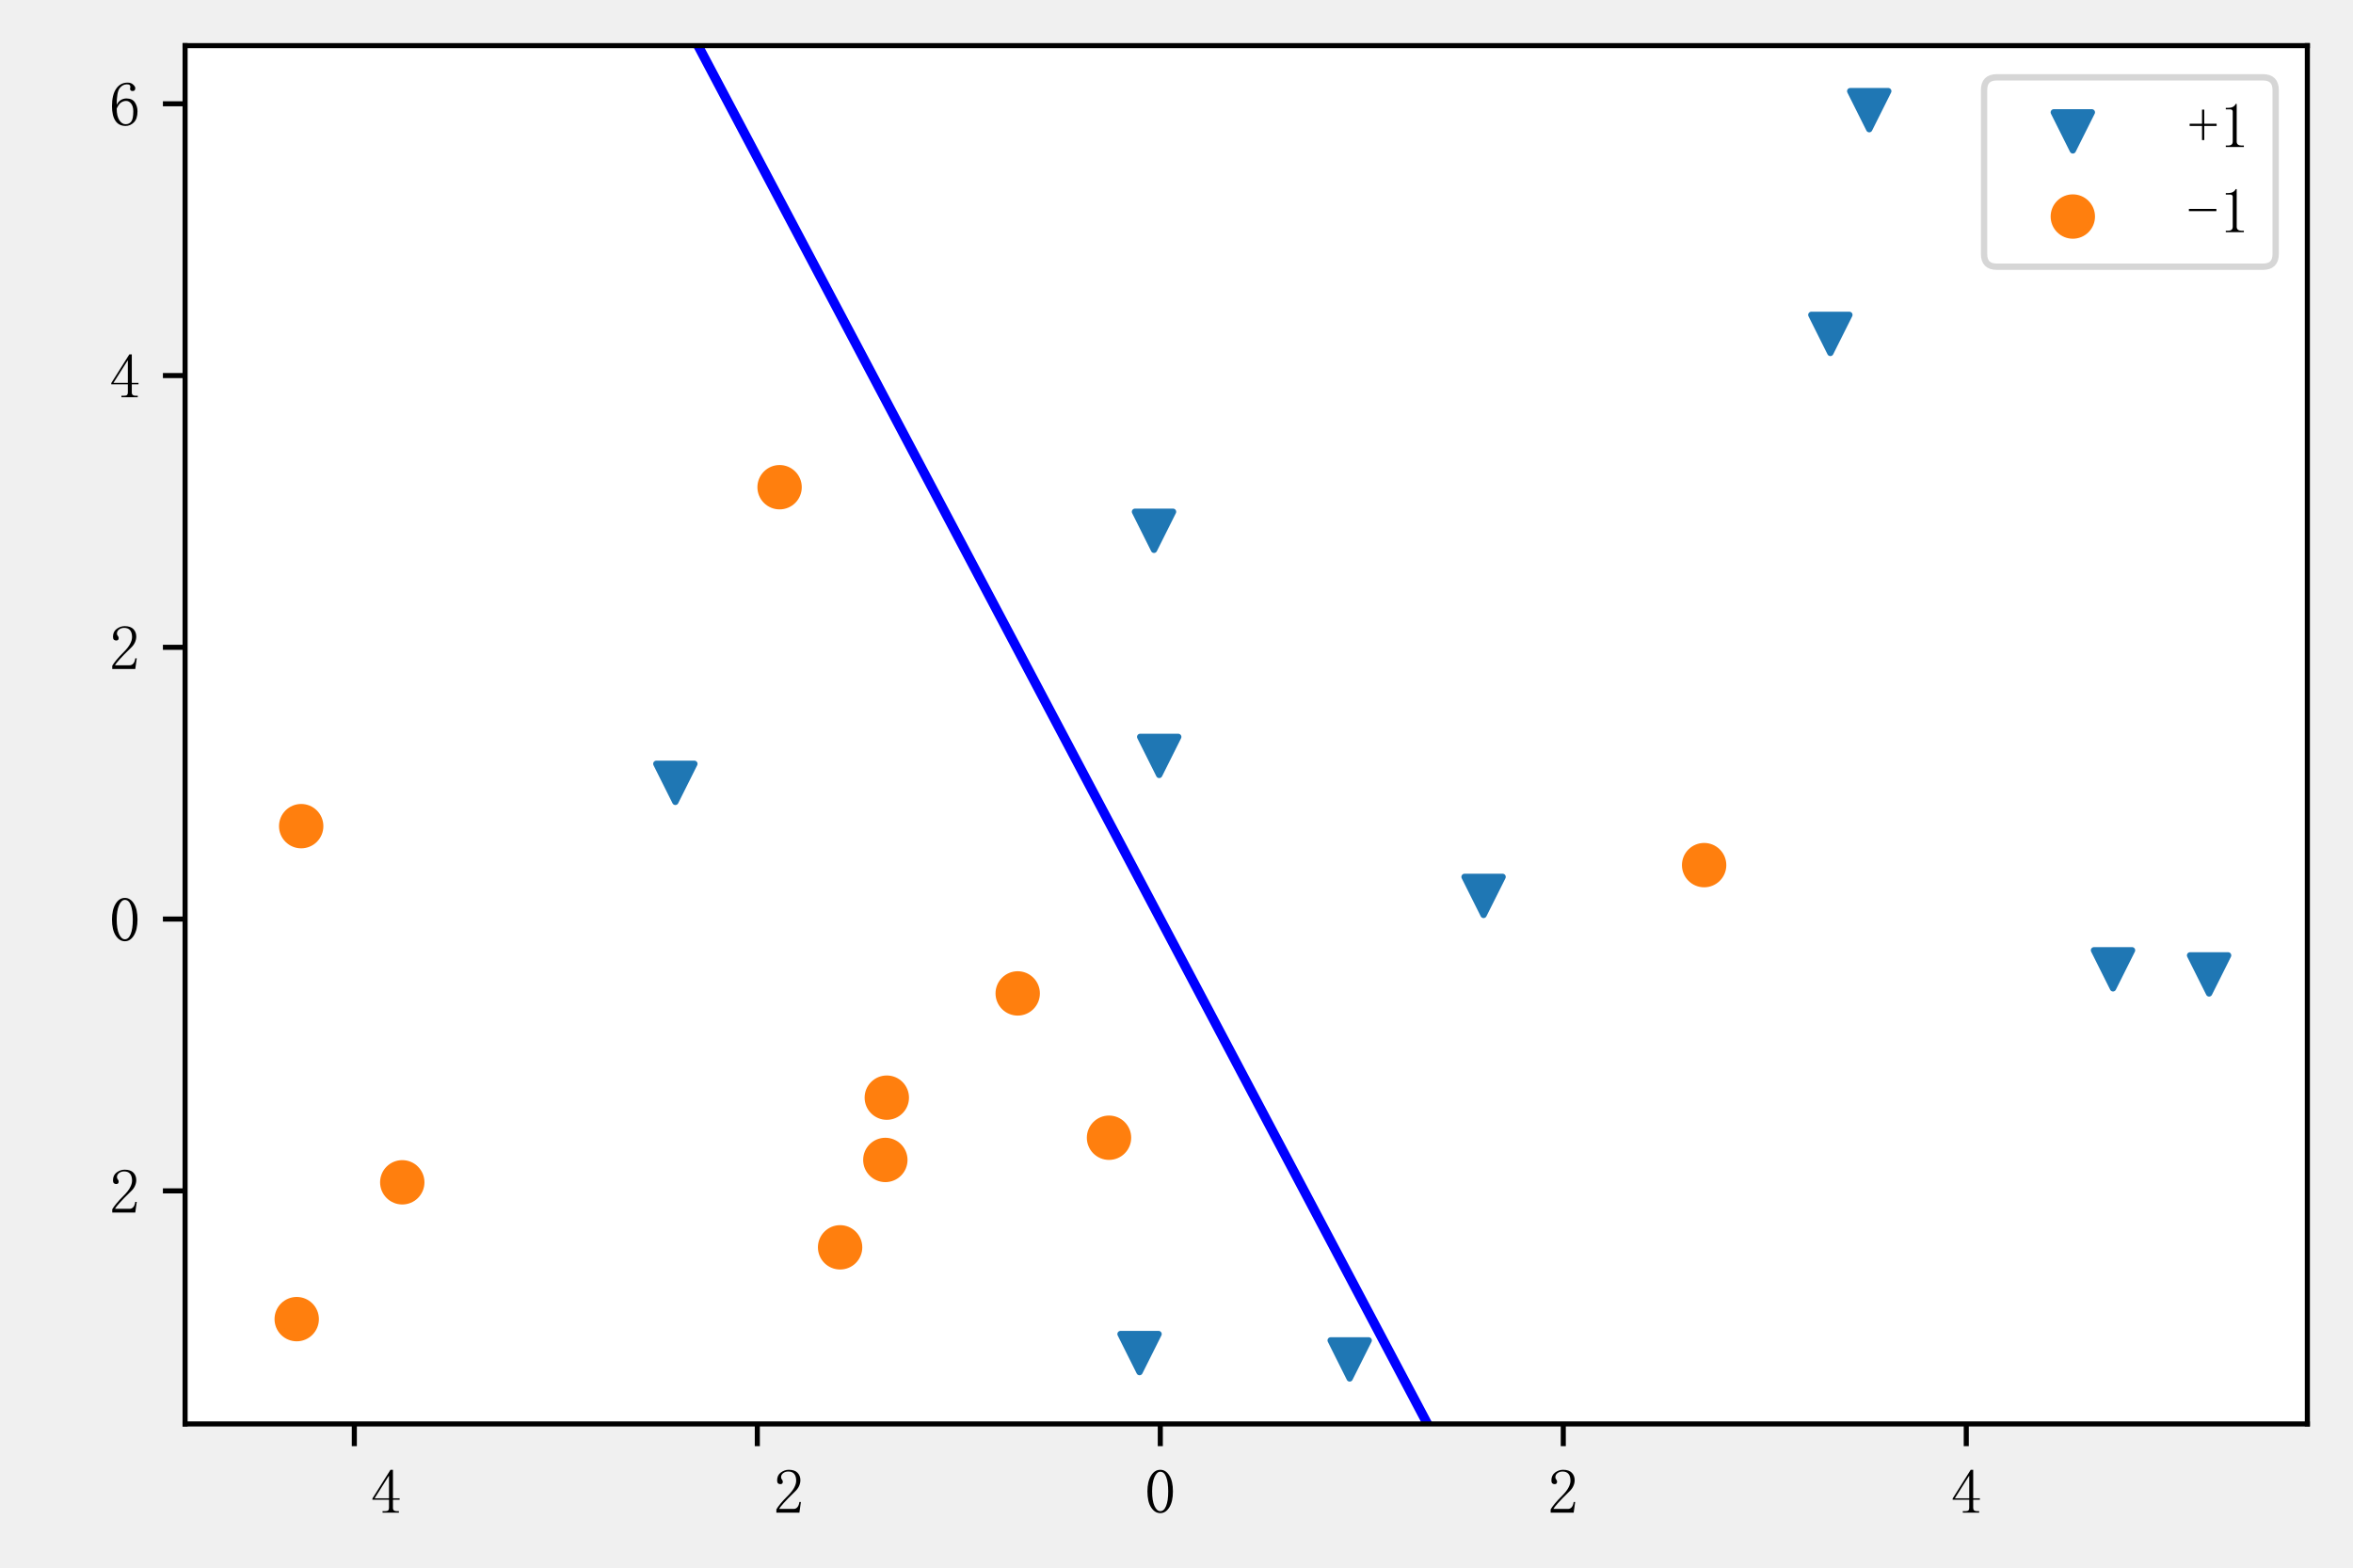
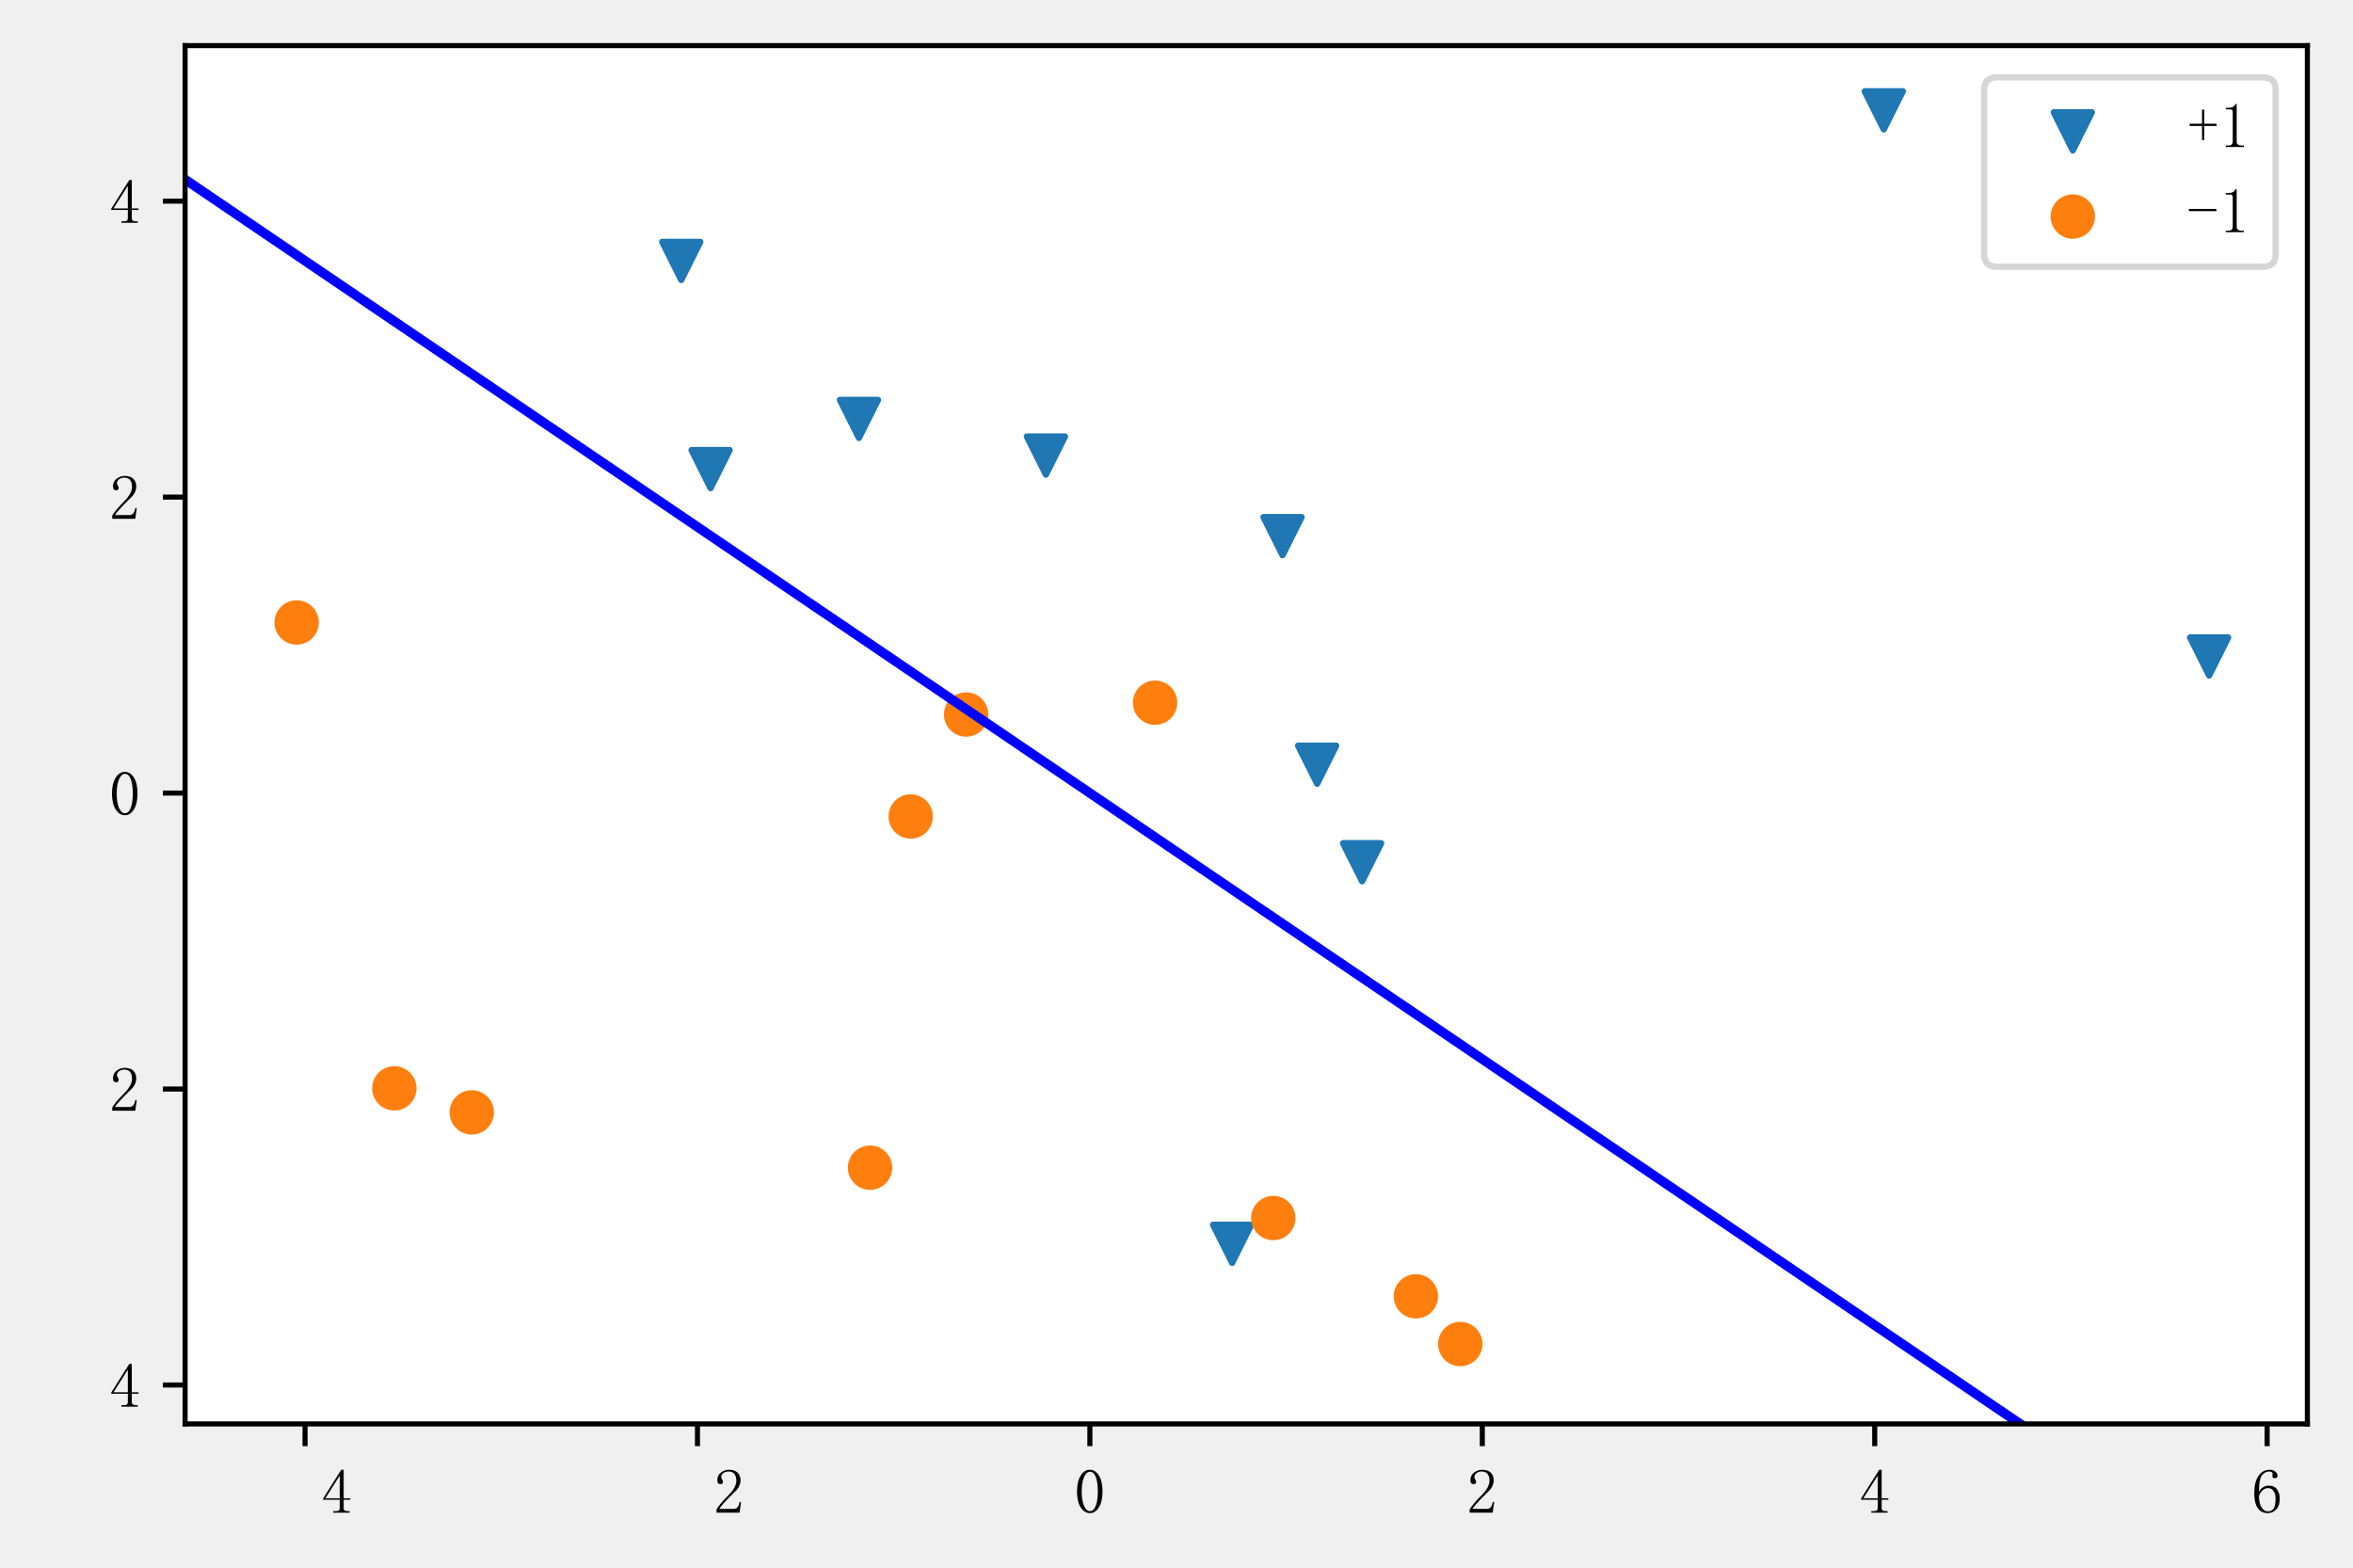
<svg xmlns="http://www.w3.org/2000/svg" xmlns:xlink="http://www.w3.org/1999/xlink" height="247.278pt" version="1.1" viewBox="0 0 371.2 247.278" width="371.2pt">
  <defs>
    <style type="text/css">
*{stroke-linecap:butt;stroke-linejoin:round;}
  </style>
  </defs>
  <g id="figure_1">
    <g id="patch_1">
      <path d="M 0 247.278  L 371.2 247.278  L 371.2 0  L 0 0  z " style="fill:none;" />
    </g>
    <g id="axes_1">
      <g id="patch_2">
        <path d="M 29.2 224.64  L 364 224.64  L 364 7.2  L 29.2 7.2  z " style="fill:#ffffff;" />
      </g>
      <g id="PathCollection_1">
        <defs>
-           <path d="M -0 3  L 3 -3  L -3 -3  z " id="me3f58fb6f6" style="stroke:#1f77b4;" />
+           <path d="M -0 3  L 3 -3  L -3 -3  z " id="m147e6f24f0" style="stroke:#1f77b4;" />
        </defs>
-         <g clip-path="url(#p2a181f417b)">
-           <use style="fill:#1f77b4;stroke:#1f77b4;" x="212.92" xlink:href="#me3f58fb6f6" y="214.461" />
-           <use style="fill:#1f77b4;stroke:#1f77b4;" x="234.043" xlink:href="#me3f58fb6f6" y="141.337" />
-           <use style="fill:#1f77b4;stroke:#1f77b4;" x="182.872" xlink:href="#me3f58fb6f6" y="119.252" />
-           <use style="fill:#1f77b4;stroke:#1f77b4;" x="106.541" xlink:href="#me3f58fb6f6" y="123.499" />
-           <use style="fill:#1f77b4;stroke:#1f77b4;" x="179.769" xlink:href="#me3f58fb6f6" y="213.46" />
-           <use style="fill:#1f77b4;stroke:#1f77b4;" x="182.052" xlink:href="#me3f58fb6f6" y="83.736" />
-           <use style="fill:#1f77b4;stroke:#1f77b4;" x="333.341" xlink:href="#me3f58fb6f6" y="152.918" />
-           <use style="fill:#1f77b4;stroke:#1f77b4;" x="294.884" xlink:href="#me3f58fb6f6" y="17.379" />
-           <use style="fill:#1f77b4;stroke:#1f77b4;" x="288.749" xlink:href="#me3f58fb6f6" y="52.675" />
-           <use style="fill:#1f77b4;stroke:#1f77b4;" x="348.497" xlink:href="#me3f58fb6f6" y="153.721" />
+         <g clip-path="url(#p11430d3c87)">
+           <use style="fill:#1f77b4;stroke:#1f77b4;" x="202.328" xlink:href="#m147e6f24f0" y="84.584" />
+           <use style="fill:#1f77b4;stroke:#1f77b4;" x="207.79" xlink:href="#m147e6f24f0" y="120.639" />
+           <use style="fill:#1f77b4;stroke:#1f77b4;" x="135.502" xlink:href="#m147e6f24f0" y="66.09" />
+           <use style="fill:#1f77b4;stroke:#1f77b4;" x="297.175" xlink:href="#m147e6f24f0" y="17.406" />
+           <use style="fill:#1f77b4;stroke:#1f77b4;" x="214.88" xlink:href="#m147e6f24f0" y="136.027" />
+           <use style="fill:#1f77b4;stroke:#1f77b4;" x="194.376" xlink:href="#m147e6f24f0" y="196.227" />
+           <use style="fill:#1f77b4;stroke:#1f77b4;" x="107.472" xlink:href="#m147e6f24f0" y="41.161" />
+           <use style="fill:#1f77b4;stroke:#1f77b4;" x="112.099" xlink:href="#m147e6f24f0" y="74.005" />
+           <use style="fill:#1f77b4;stroke:#1f77b4;" x="165" xlink:href="#m147e6f24f0" y="71.871" />
+           <use style="fill:#1f77b4;stroke:#1f77b4;" x="348.504" xlink:href="#m147e6f24f0" y="103.569" />
        </g>
      </g>
      <g id="PathCollection_2">
        <defs>
-           <path d="M 0 3  C 0.796 3 1.559 2.684 2.121 2.121  C 2.684 1.559 3 0.796 3 0  C 3 -0.796 2.684 -1.559 2.121 -2.121  C 1.559 -2.684 0.796 -3 0 -3  C -0.796 -3 -1.559 -2.684 -2.121 -2.121  C -2.684 -1.559 -3 -0.796 -3 0  C -3 0.796 -2.684 1.559 -2.121 2.121  C -1.559 2.684 -0.796 3 0 3  z " id="m2809c61108" style="stroke:#ff7f0e;" />
+           <path d="M 0 3  C 0.796 3 1.559 2.684 2.121 2.121  C 2.684 1.559 3 0.796 3 0  C 3 -0.796 2.684 -1.559 2.121 -2.121  C 1.559 -2.684 0.796 -3 0 -3  C -0.796 -3 -1.559 -2.684 -2.121 -2.121  C -2.684 -1.559 -3 -0.796 -3 0  C -3 0.796 -2.684 1.559 -2.121 2.121  C -1.559 2.684 -0.796 3 0 3  z " id="mc3a0e3c1af" style="stroke:#ff7f0e;" />
        </defs>
-         <g clip-path="url(#p2a181f417b)">
-           <use style="fill:#ff7f0e;stroke:#ff7f0e;" x="47.515" xlink:href="#m2809c61108" y="130.334" />
-           <use style="fill:#ff7f0e;stroke:#ff7f0e;" x="63.461" xlink:href="#m2809c61108" y="186.521" />
-           <use style="fill:#ff7f0e;stroke:#ff7f0e;" x="132.531" xlink:href="#m2809c61108" y="196.78" />
-           <use style="fill:#ff7f0e;stroke:#ff7f0e;" x="174.954" xlink:href="#m2809c61108" y="179.489" />
-           <use style="fill:#ff7f0e;stroke:#ff7f0e;" x="139.899" xlink:href="#m2809c61108" y="173.166" />
-           <use style="fill:#ff7f0e;stroke:#ff7f0e;" x="160.55" xlink:href="#m2809c61108" y="156.721" />
-           <use style="fill:#ff7f0e;stroke:#ff7f0e;" x="122.986" xlink:href="#m2809c61108" y="76.862" />
-           <use style="fill:#ff7f0e;stroke:#ff7f0e;" x="268.837" xlink:href="#m2809c61108" y="136.482" />
-           <use style="fill:#ff7f0e;stroke:#ff7f0e;" x="139.668" xlink:href="#m2809c61108" y="182.993" />
-           <use style="fill:#ff7f0e;stroke:#ff7f0e;" x="46.809" xlink:href="#m2809c61108" y="208.106" />
+         <g clip-path="url(#p11430d3c87)">
+           <use style="fill:#ff7f0e;stroke:#ff7f0e;" x="46.799" xlink:href="#mc3a0e3c1af" y="98.199" />
+           <use style="fill:#ff7f0e;stroke:#ff7f0e;" x="152.416" xlink:href="#mc3a0e3c1af" y="112.723" />
+           <use style="fill:#ff7f0e;stroke:#ff7f0e;" x="137.255" xlink:href="#mc3a0e3c1af" y="184.216" />
+           <use style="fill:#ff7f0e;stroke:#ff7f0e;" x="230.367" xlink:href="#mc3a0e3c1af" y="212.033" />
+           <use style="fill:#ff7f0e;stroke:#ff7f0e;" x="182.222" xlink:href="#mc3a0e3c1af" y="110.859" />
+           <use style="fill:#ff7f0e;stroke:#ff7f0e;" x="143.672" xlink:href="#mc3a0e3c1af" y="128.808" />
+           <use style="fill:#ff7f0e;stroke:#ff7f0e;" x="62.207" xlink:href="#mc3a0e3c1af" y="171.697" />
+           <use style="fill:#ff7f0e;stroke:#ff7f0e;" x="223.366" xlink:href="#mc3a0e3c1af" y="204.508" />
+           <use style="fill:#ff7f0e;stroke:#ff7f0e;" x="74.424" xlink:href="#mc3a0e3c1af" y="175.491" />
+           <use style="fill:#ff7f0e;stroke:#ff7f0e;" x="200.871" xlink:href="#mc3a0e3c1af" y="192.159" />
        </g>
      </g>
      <g id="matplotlib.axis_1">
        <g id="xtick_1">
          <g id="line2d_1">
            <defs>
-               <path d="M 0 0  L 0 3.5  " id="m7054b07843" style="stroke:#000000;stroke-width:0.8;" />
-             </defs>
-             <g>
-               <use style="stroke:#000000;stroke-width:0.8;" x="55.897" xlink:href="#m7054b07843" y="224.64" />
+               <path d="M 0 0  L 0 3.5  " id="mb957f59fe9" style="stroke:#000000;stroke-width:0.8;" />
+             </defs>
+             <g>
+               <use style="stroke:#000000;stroke-width:0.8;" x="48.124" xlink:href="#mb957f59fe9" y="224.64" />
            </g>
          </g>
          <g id="text_1">
            <defs>
              <path id="SimSun-8722" />
              <path d="M 35.938 8.984  Q 35.938 6.25 37.5 5.078  Q 39.062 3.906 41.797 3.906  L 45.312 3.906  L 45.312 1.562  L 19.531 1.562  L 19.531 3.906  L 23.828 3.906  Q 26.953 3.906 28.312 5.078  Q 29.688 6.25 29.688 8.984  L 29.688 21.875  L 3.516 21.875  L 3.516 23.828  L 32.031 69.141  L 35.938 69.141  L 35.938 24.219  L 46.484 24.219  L 46.484 21.875  L 35.938 21.875  z M 29.297 59.375  L 7.031 24.219  L 29.688 24.219  L 29.688 59.375  z " id="SimSun-52" />
            </defs>
-             <g transform="translate(48.39726 238.7884)scale(0.1 -0.1)">
+             <g transform="translate(40.62391 238.7884)scale(0.1 -0.1)">
              <use xlink:href="#SimSun-8722" />
              <use x="100" xlink:href="#SimSun-52" />
            </g>
          </g>
        </g>
        <g id="xtick_2">
          <g id="line2d_2">
            <g>
-               <use style="stroke:#000000;stroke-width:0.8;" x="119.471" xlink:href="#m7054b07843" y="224.64" />
+               <use style="stroke:#000000;stroke-width:0.8;" x="110.03" xlink:href="#mb957f59fe9" y="224.64" />
            </g>
          </g>
          <g id="text_2">
            <defs>
              <path d="M 36.328 51.953  Q 36.328 58.984 33.203 62.688  Q 30.078 66.406 23.828 66.406  Q 19.141 66.406 15.812 63.859  Q 12.5 61.328 12.5 57.422  Q 12.5 55.078 14.062 53.516  Q 15.234 51.953 15.234 50.391  Q 15.234 48.438 14.25 47.453  Q 13.281 46.484 11.328 46.484  Q 8.984 46.484 7.609 47.844  Q 6.25 49.219 6.25 52.344  Q 6.25 60.547 12.109 64.844  Q 17.969 69.141 24.609 69.141  Q 33.984 69.141 38.469 64.453  Q 42.969 59.766 42.969 52.734  Q 42.969 48.047 40.812 43.359  Q 38.672 38.672 33.984 34.375  Q 22.656 23.438 16.594 16.594  Q 10.547 9.766 9.375 7.422  L 32.422 7.422  Q 35.938 7.422 38.281 10.156  Q 40.625 12.891 41.406 18.359  L 43.75 18.359  L 41.406 1.562  L 5.078 1.562  L 5.078 6.641  Q 7.031 10.156 11.516 15.625  Q 16.016 21.094 23.438 28.516  Q 30.078 35.156 33.203 41.016  Q 36.328 46.875 36.328 51.953  z " id="SimSun-50" />
            </defs>
-             <g transform="translate(111.9705 238.7884)scale(0.1 -0.1)">
+             <g transform="translate(102.5301 238.7884)scale(0.1 -0.1)">
              <use xlink:href="#SimSun-8722" />
              <use x="100" xlink:href="#SimSun-50" />
            </g>
          </g>
        </g>
        <g id="xtick_3">
          <g id="line2d_3">
            <g>
-               <use style="stroke:#000000;stroke-width:0.8;" x="183.044" xlink:href="#m7054b07843" y="224.64" />
+               <use style="stroke:#000000;stroke-width:0.8;" x="171.936" xlink:href="#mb957f59fe9" y="224.64" />
            </g>
          </g>
          <g id="text_3">
            <defs>
              <path d="M 25 66.016  Q 19.531 66.016 15.812 57.609  Q 12.109 49.219 12.109 35.156  Q 12.109 20.312 15.812 12.109  Q 19.531 3.906 25 3.906  Q 30.859 3.906 34.172 12.109  Q 37.5 20.312 37.5 35.156  Q 37.5 49.219 34.375 57.609  Q 31.25 66.016 25 66.016  z M 25 0.781  Q 16.406 0.781 10.547 9.766  Q 4.688 18.75 4.688 35.156  Q 4.688 50.391 10.344 59.766  Q 16.016 69.141 25 69.141  Q 33.594 69.141 39.25 60.156  Q 44.922 51.172 44.922 35.156  Q 44.922 19.141 39.25 9.953  Q 33.594 0.781 25 0.781  z " id="SimSun-48" />
            </defs>
-             <g transform="translate(180.5438 238.7884)scale(0.1 -0.1)">
+             <g transform="translate(169.4362 238.7884)scale(0.1 -0.1)">
              <use xlink:href="#SimSun-48" />
            </g>
          </g>
        </g>
        <g id="xtick_4">
          <g id="line2d_4">
            <g>
-               <use style="stroke:#000000;stroke-width:0.8;" x="246.617" xlink:href="#m7054b07843" y="224.64" />
+               <use style="stroke:#000000;stroke-width:0.8;" x="233.842" xlink:href="#mb957f59fe9" y="224.64" />
            </g>
          </g>
          <g id="text_4">
-             <g transform="translate(244.117 238.7884)scale(0.1 -0.1)">
+             <g transform="translate(231.3424 238.7884)scale(0.1 -0.1)">
              <use xlink:href="#SimSun-50" />
            </g>
          </g>
        </g>
        <g id="xtick_5">
          <g id="line2d_5">
            <g>
-               <use style="stroke:#000000;stroke-width:0.8;" x="310.19" xlink:href="#m7054b07843" y="224.64" />
+               <use style="stroke:#000000;stroke-width:0.8;" x="295.749" xlink:href="#mb957f59fe9" y="224.64" />
            </g>
          </g>
          <g id="text_5">
-             <g transform="translate(307.6903 238.7884)scale(0.1 -0.1)">
+             <g transform="translate(293.2486 238.7884)scale(0.1 -0.1)">
              <use xlink:href="#SimSun-52" />
+             </g>
+           </g>
+         </g>
+         <g id="xtick_6">
+           <g id="line2d_6">
+             <g>
+               <use style="stroke:#000000;stroke-width:0.8;" x="357.655" xlink:href="#mb957f59fe9" y="224.64" />
+             </g>
+           </g>
+           <g id="text_6">
+             <defs>
+               <path d="M 12.109 28.125  Q 12.109 16.406 16.203 9.953  Q 20.312 3.516 26.172 3.516  Q 32.031 3.516 35.156 7.812  Q 38.281 12.109 38.281 23.828  Q 38.281 31.641 34.953 35.938  Q 31.641 40.234 26.953 40.234  Q 22.656 40.234 18.938 37.688  Q 15.234 35.156 12.109 28.125  z M 27.344 44.141  Q 36.719 44.141 40.812 37.891  Q 44.922 31.641 44.922 23.828  Q 44.922 12.109 39.25 6.438  Q 33.594 0.781 26.172 0.781  Q 15.625 0.781 10.156 8.781  Q 4.688 16.797 4.688 32.031  Q 4.688 50 11.328 59.562  Q 17.969 69.141 29.297 69.141  Q 34.766 69.141 38.078 66.016  Q 41.406 62.891 41.406 60.547  Q 41.406 58.203 40.422 57.031  Q 39.453 55.859 37.109 55.859  Q 35.156 55.859 34.172 56.828  Q 33.203 57.812 33.203 59.766  Q 33.203 60.547 33.594 61.328  Q 33.594 62.109 33.594 62.891  Q 33.594 64.453 32.422 65.422  Q 31.25 66.406 28.125 66.406  Q 21.484 66.406 16.797 60.344  Q 12.109 54.297 12.109 33.984  Q 14.453 39.062 18.547 41.594  Q 22.656 44.141 27.344 44.141  z " id="SimSun-54" />
+             </defs>
+             <g transform="translate(355.1548 238.7884)scale(0.1 -0.1)">
+               <use xlink:href="#SimSun-54" />
            </g>
          </g>
        </g>
      </g>
      <g id="matplotlib.axis_2">
        <g id="ytick_1">
-           <g id="line2d_6">
-             <defs>
-               <path d="M 0 0  L -3.5 0  " id="m3583691c08" style="stroke:#000000;stroke-width:0.8;" />
-             </defs>
-             <g>
-               <use style="stroke:#000000;stroke-width:0.8;" x="29.2" xlink:href="#m3583691c08" y="187.869" />
-             </g>
-           </g>
-           <g id="text_6">
-             <g transform="translate(7.2 191.443)scale(0.1 -0.1)">
+           <g id="line2d_7">
+             <defs>
+               <path d="M 0 0  L -3.5 0  " id="m7c8379d565" style="stroke:#000000;stroke-width:0.8;" />
+             </defs>
+             <g>
+               <use style="stroke:#000000;stroke-width:0.8;" x="29.2" xlink:href="#m7c8379d565" y="218.497" />
+             </g>
+           </g>
+           <g id="text_7">
+             <g transform="translate(7.2 222.0712)scale(0.1 -0.1)">
+               <use xlink:href="#SimSun-8722" />
+               <use x="100" xlink:href="#SimSun-52" />
+             </g>
+           </g>
+         </g>
+         <g id="ytick_2">
+           <g id="line2d_8">
+             <g>
+               <use style="stroke:#000000;stroke-width:0.8;" x="29.2" xlink:href="#m7c8379d565" y="171.805" />
+             </g>
+           </g>
+           <g id="text_8">
+             <g transform="translate(7.2 175.3795)scale(0.1 -0.1)">
              <use xlink:href="#SimSun-8722" />
              <use x="100" xlink:href="#SimSun-50" />
            </g>
          </g>
        </g>
-         <g id="ytick_2">
-           <g id="line2d_7">
-             <g>
-               <use style="stroke:#000000;stroke-width:0.8;" x="29.2" xlink:href="#m3583691c08" y="144.995" />
-             </g>
-           </g>
-           <g id="text_7">
-             <g transform="translate(17.2 148.5688)scale(0.1 -0.1)">
+         <g id="ytick_3">
+           <g id="line2d_9">
+             <g>
+               <use style="stroke:#000000;stroke-width:0.8;" x="29.2" xlink:href="#m7c8379d565" y="125.114" />
+             </g>
+           </g>
+           <g id="text_9">
+             <g transform="translate(17.2 128.6878)scale(0.1 -0.1)">
              <use xlink:href="#SimSun-48" />
            </g>
          </g>
        </g>
-         <g id="ytick_3">
-           <g id="line2d_8">
-             <g>
-               <use style="stroke:#000000;stroke-width:0.8;" x="29.2" xlink:href="#m3583691c08" y="102.12" />
-             </g>
-           </g>
-           <g id="text_8">
-             <g transform="translate(17.2 105.6946)scale(0.1 -0.1)">
+         <g id="ytick_4">
+           <g id="line2d_10">
+             <g>
+               <use style="stroke:#000000;stroke-width:0.8;" x="29.2" xlink:href="#m7c8379d565" y="78.422" />
+             </g>
+           </g>
+           <g id="text_10">
+             <g transform="translate(17.2 81.99613)scale(0.1 -0.1)">
              <use xlink:href="#SimSun-50" />
            </g>
          </g>
        </g>
-         <g id="ytick_4">
-           <g id="line2d_9">
-             <g>
-               <use style="stroke:#000000;stroke-width:0.8;" x="29.2" xlink:href="#m3583691c08" y="59.246" />
-             </g>
-           </g>
-           <g id="text_9">
-             <g transform="translate(17.2 62.82046)scale(0.1 -0.1)">
+         <g id="ytick_5">
+           <g id="line2d_11">
+             <g>
+               <use style="stroke:#000000;stroke-width:0.8;" x="29.2" xlink:href="#m7c8379d565" y="31.73" />
+             </g>
+           </g>
+           <g id="text_11">
+             <g transform="translate(17.2 35.30444)scale(0.1 -0.1)">
              <use xlink:href="#SimSun-52" />
            </g>
          </g>
        </g>
-         <g id="ytick_5">
-           <g id="line2d_10">
-             <g>
-               <use style="stroke:#000000;stroke-width:0.8;" x="29.2" xlink:href="#m3583691c08" y="16.372" />
-             </g>
-           </g>
-           <g id="text_10">
-             <defs>
-               <path d="M 12.109 28.125  Q 12.109 16.406 16.203 9.953  Q 20.312 3.516 26.172 3.516  Q 32.031 3.516 35.156 7.812  Q 38.281 12.109 38.281 23.828  Q 38.281 31.641 34.953 35.938  Q 31.641 40.234 26.953 40.234  Q 22.656 40.234 18.938 37.688  Q 15.234 35.156 12.109 28.125  z M 27.344 44.141  Q 36.719 44.141 40.812 37.891  Q 44.922 31.641 44.922 23.828  Q 44.922 12.109 39.25 6.438  Q 33.594 0.781 26.172 0.781  Q 15.625 0.781 10.156 8.781  Q 4.688 16.797 4.688 32.031  Q 4.688 50 11.328 59.562  Q 17.969 69.141 29.297 69.141  Q 34.766 69.141 38.078 66.016  Q 41.406 62.891 41.406 60.547  Q 41.406 58.203 40.422 57.031  Q 39.453 55.859 37.109 55.859  Q 35.156 55.859 34.172 56.828  Q 33.203 57.812 33.203 59.766  Q 33.203 60.547 33.594 61.328  Q 33.594 62.109 33.594 62.891  Q 33.594 64.453 32.422 65.422  Q 31.25 66.406 28.125 66.406  Q 21.484 66.406 16.797 60.344  Q 12.109 54.297 12.109 33.984  Q 14.453 39.062 18.547 41.594  Q 22.656 44.141 27.344 44.141  z " id="SimSun-54" />
-             </defs>
-             <g transform="translate(17.2 19.94628)scale(0.1 -0.1)">
-               <use xlink:href="#SimSun-54" />
-             </g>
-           </g>
-         </g>
-       </g>
-       <g id="line2d_11">
-         <path clip-path="url(#p2a181f417b)" d="M 105.784 -1  L 237.7 248.278  " style="fill:none;stroke:#0000ff;stroke-linecap:square;stroke-width:1.5;" />
+       </g>
+       <g id="line2d_12">
+         <path clip-path="url(#p11430d3c87)" d="M -1 7.835  L 353.551 248.278  " style="fill:none;stroke:#0000ff;stroke-linecap:square;stroke-width:1.5;" />
      </g>
      <g id="patch_3">
        <path d="M 29.2 224.64  L 29.2 7.2  " style="fill:none;stroke:#000000;stroke-linecap:square;stroke-linejoin:miter;stroke-width:0.8;" />
      </g>
      <g id="patch_4">
        <path d="M 364 224.64  L 364 7.2  " style="fill:none;stroke:#000000;stroke-linecap:square;stroke-linejoin:miter;stroke-width:0.8;" />
      </g>
      <g id="patch_5">
        <path d="M 29.2 224.64  L 364 224.64  " style="fill:none;stroke:#000000;stroke-linecap:square;stroke-linejoin:miter;stroke-width:0.8;" />
      </g>
      <g id="patch_6">
        <path d="M 29.2 7.2  L 364 7.2  " style="fill:none;stroke:#000000;stroke-linecap:square;stroke-linejoin:miter;stroke-width:0.8;" />
      </g>
      <g id="legend_1">
        <g id="patch_7">
          <path d="M 315 42.075  L 357 42.075  Q 359 42.075 359 40.075  L 359 14.2  Q 359 12.2 357 12.2  L 315 12.2  Q 313 12.2 313 14.2  L 313 40.075  Q 313 42.075 315 42.075  z " style="fill:#ffffff;opacity:0.8;stroke:#cccccc;stroke-linejoin:miter;" />
        </g>
        <g id="PathCollection_3">
          <g>
-             <use style="fill:#1f77b4;stroke:#1f77b4;" x="327" xlink:href="#me3f58fb6f6" y="20.723" />
-           </g>
-         </g>
-         <g id="text_11">
+             <use style="fill:#1f77b4;stroke:#1f77b4;" x="327" xlink:href="#m147e6f24f0" y="20.723" />
+           </g>
+         </g>
+         <g id="text_12">
          <defs>
            <path d="M 23.828 38.281  L 23.828 60.547  L 27.344 60.547  L 27.344 38.281  L 46.875 38.281  L 46.875 34.766  L 27.344 34.766  L 27.344 12.5  L 23.828 12.5  L 23.828 34.766  L 4.297 34.766  L 4.297 38.281  z " id="SimSun-43" />
            <path d="M 28.516 69.531  L 28.516 10.156  Q 28.516 7.031 30.469 5.469  Q 32.422 3.906 35.938 3.906  L 39.844 3.906  L 39.844 1.562  L 11.328 1.562  L 11.328 3.906  L 14.844 3.906  Q 18.75 3.906 20.5 5.469  Q 22.266 7.031 22.266 10.156  L 22.266 57.422  Q 22.266 58.984 21.281 59.953  Q 20.312 60.938 18.359 60.938  L 11.328 60.938  L 11.328 63.281  L 14.844 63.281  Q 19.531 63.281 22.453 64.844  Q 25.391 66.406 26.953 69.531  z " id="SimSun-49" />
          </defs>
          <g transform="translate(345 23.34844)scale(0.1 -0.1)">
            <use xlink:href="#SimSun-43" />
            <use x="50" xlink:href="#SimSun-49" />
          </g>
        </g>
        <g id="PathCollection_4">
          <g>
-             <use style="fill:#ff7f0e;stroke:#ff7f0e;" x="327" xlink:href="#m2809c61108" y="34.161" />
-           </g>
-         </g>
-         <g id="text_12">
+             <use style="fill:#ff7f0e;stroke:#ff7f0e;" x="327" xlink:href="#mc3a0e3c1af" y="34.161" />
+           </g>
+         </g>
+         <g id="text_13">
          <defs>
            <path d="M 3.125 34.766  L 3.125 38.281  L 46.484 38.281  L 46.484 34.766  z " id="SimSun-45" />
          </defs>
          <g transform="translate(345 36.78594)scale(0.1 -0.1)">
            <use xlink:href="#SimSun-45" />
            <use x="50" xlink:href="#SimSun-49" />
          </g>
        </g>
      </g>
    </g>
  </g>
  <defs>
-     <clipPath id="p2a181f417b">
+     <clipPath id="p11430d3c87">
      <rect height="217.44" width="334.8" x="29.2" y="7.2" />
    </clipPath>
  </defs>
</svg>
